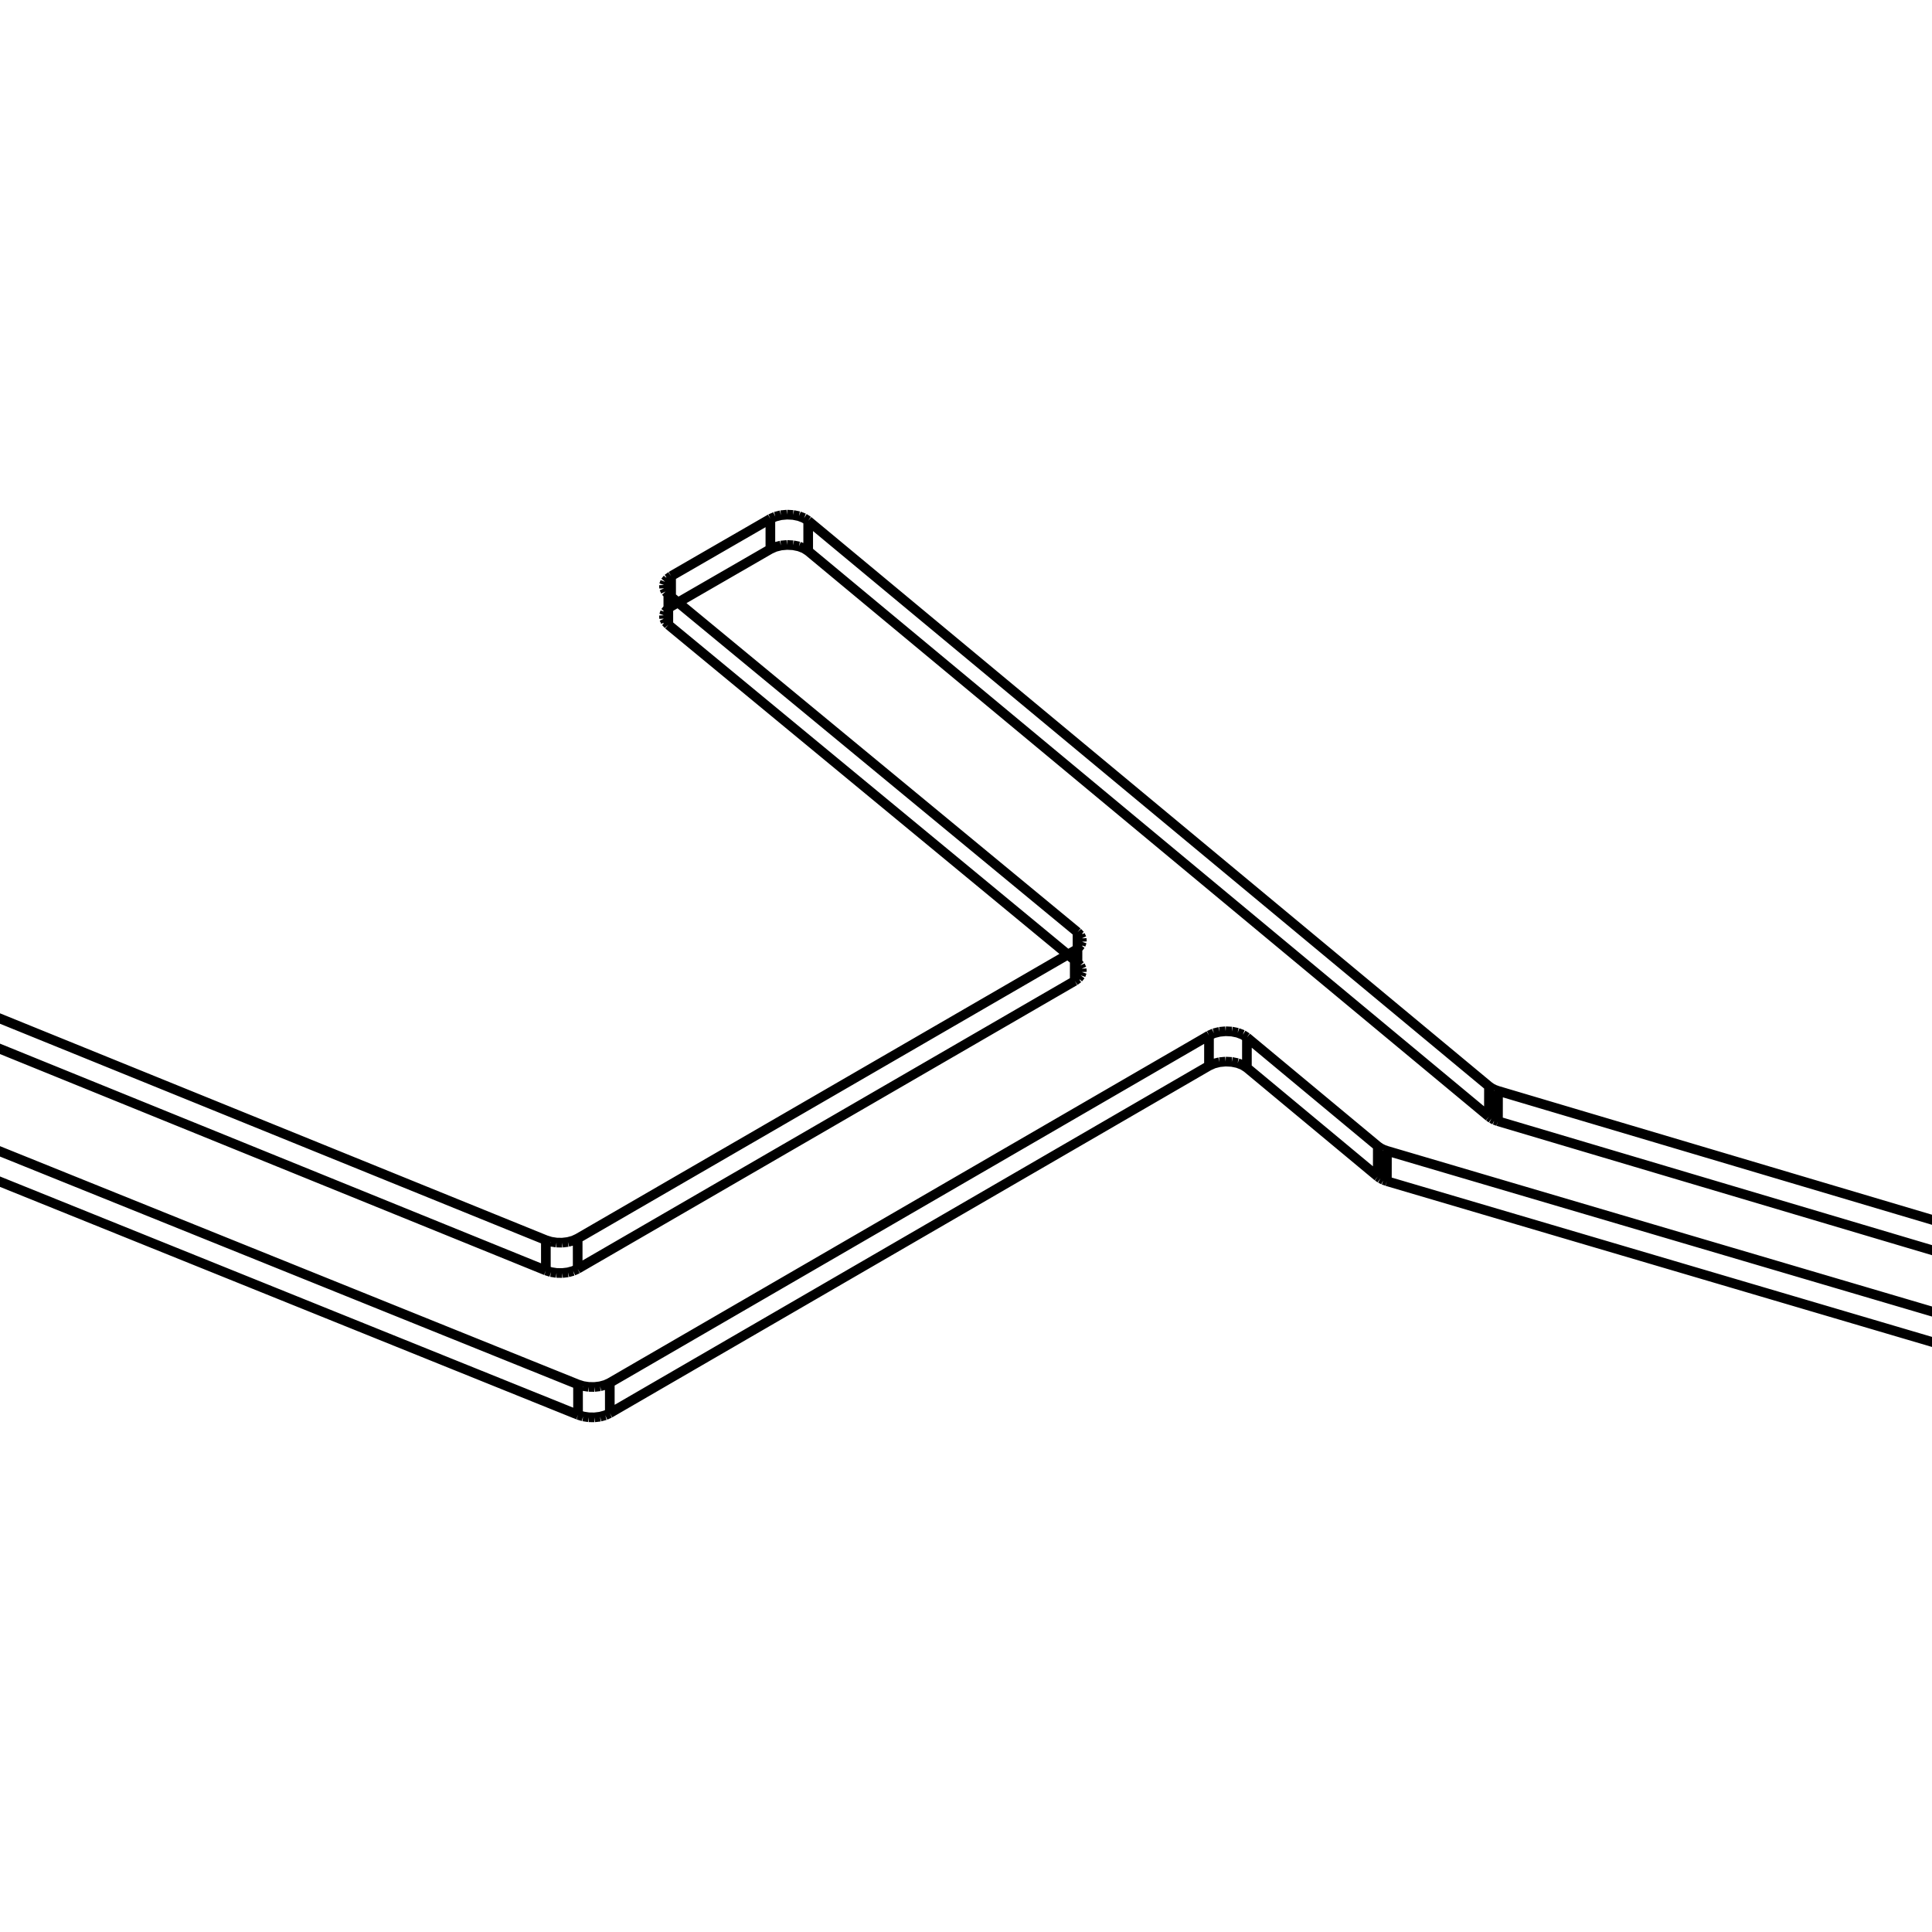
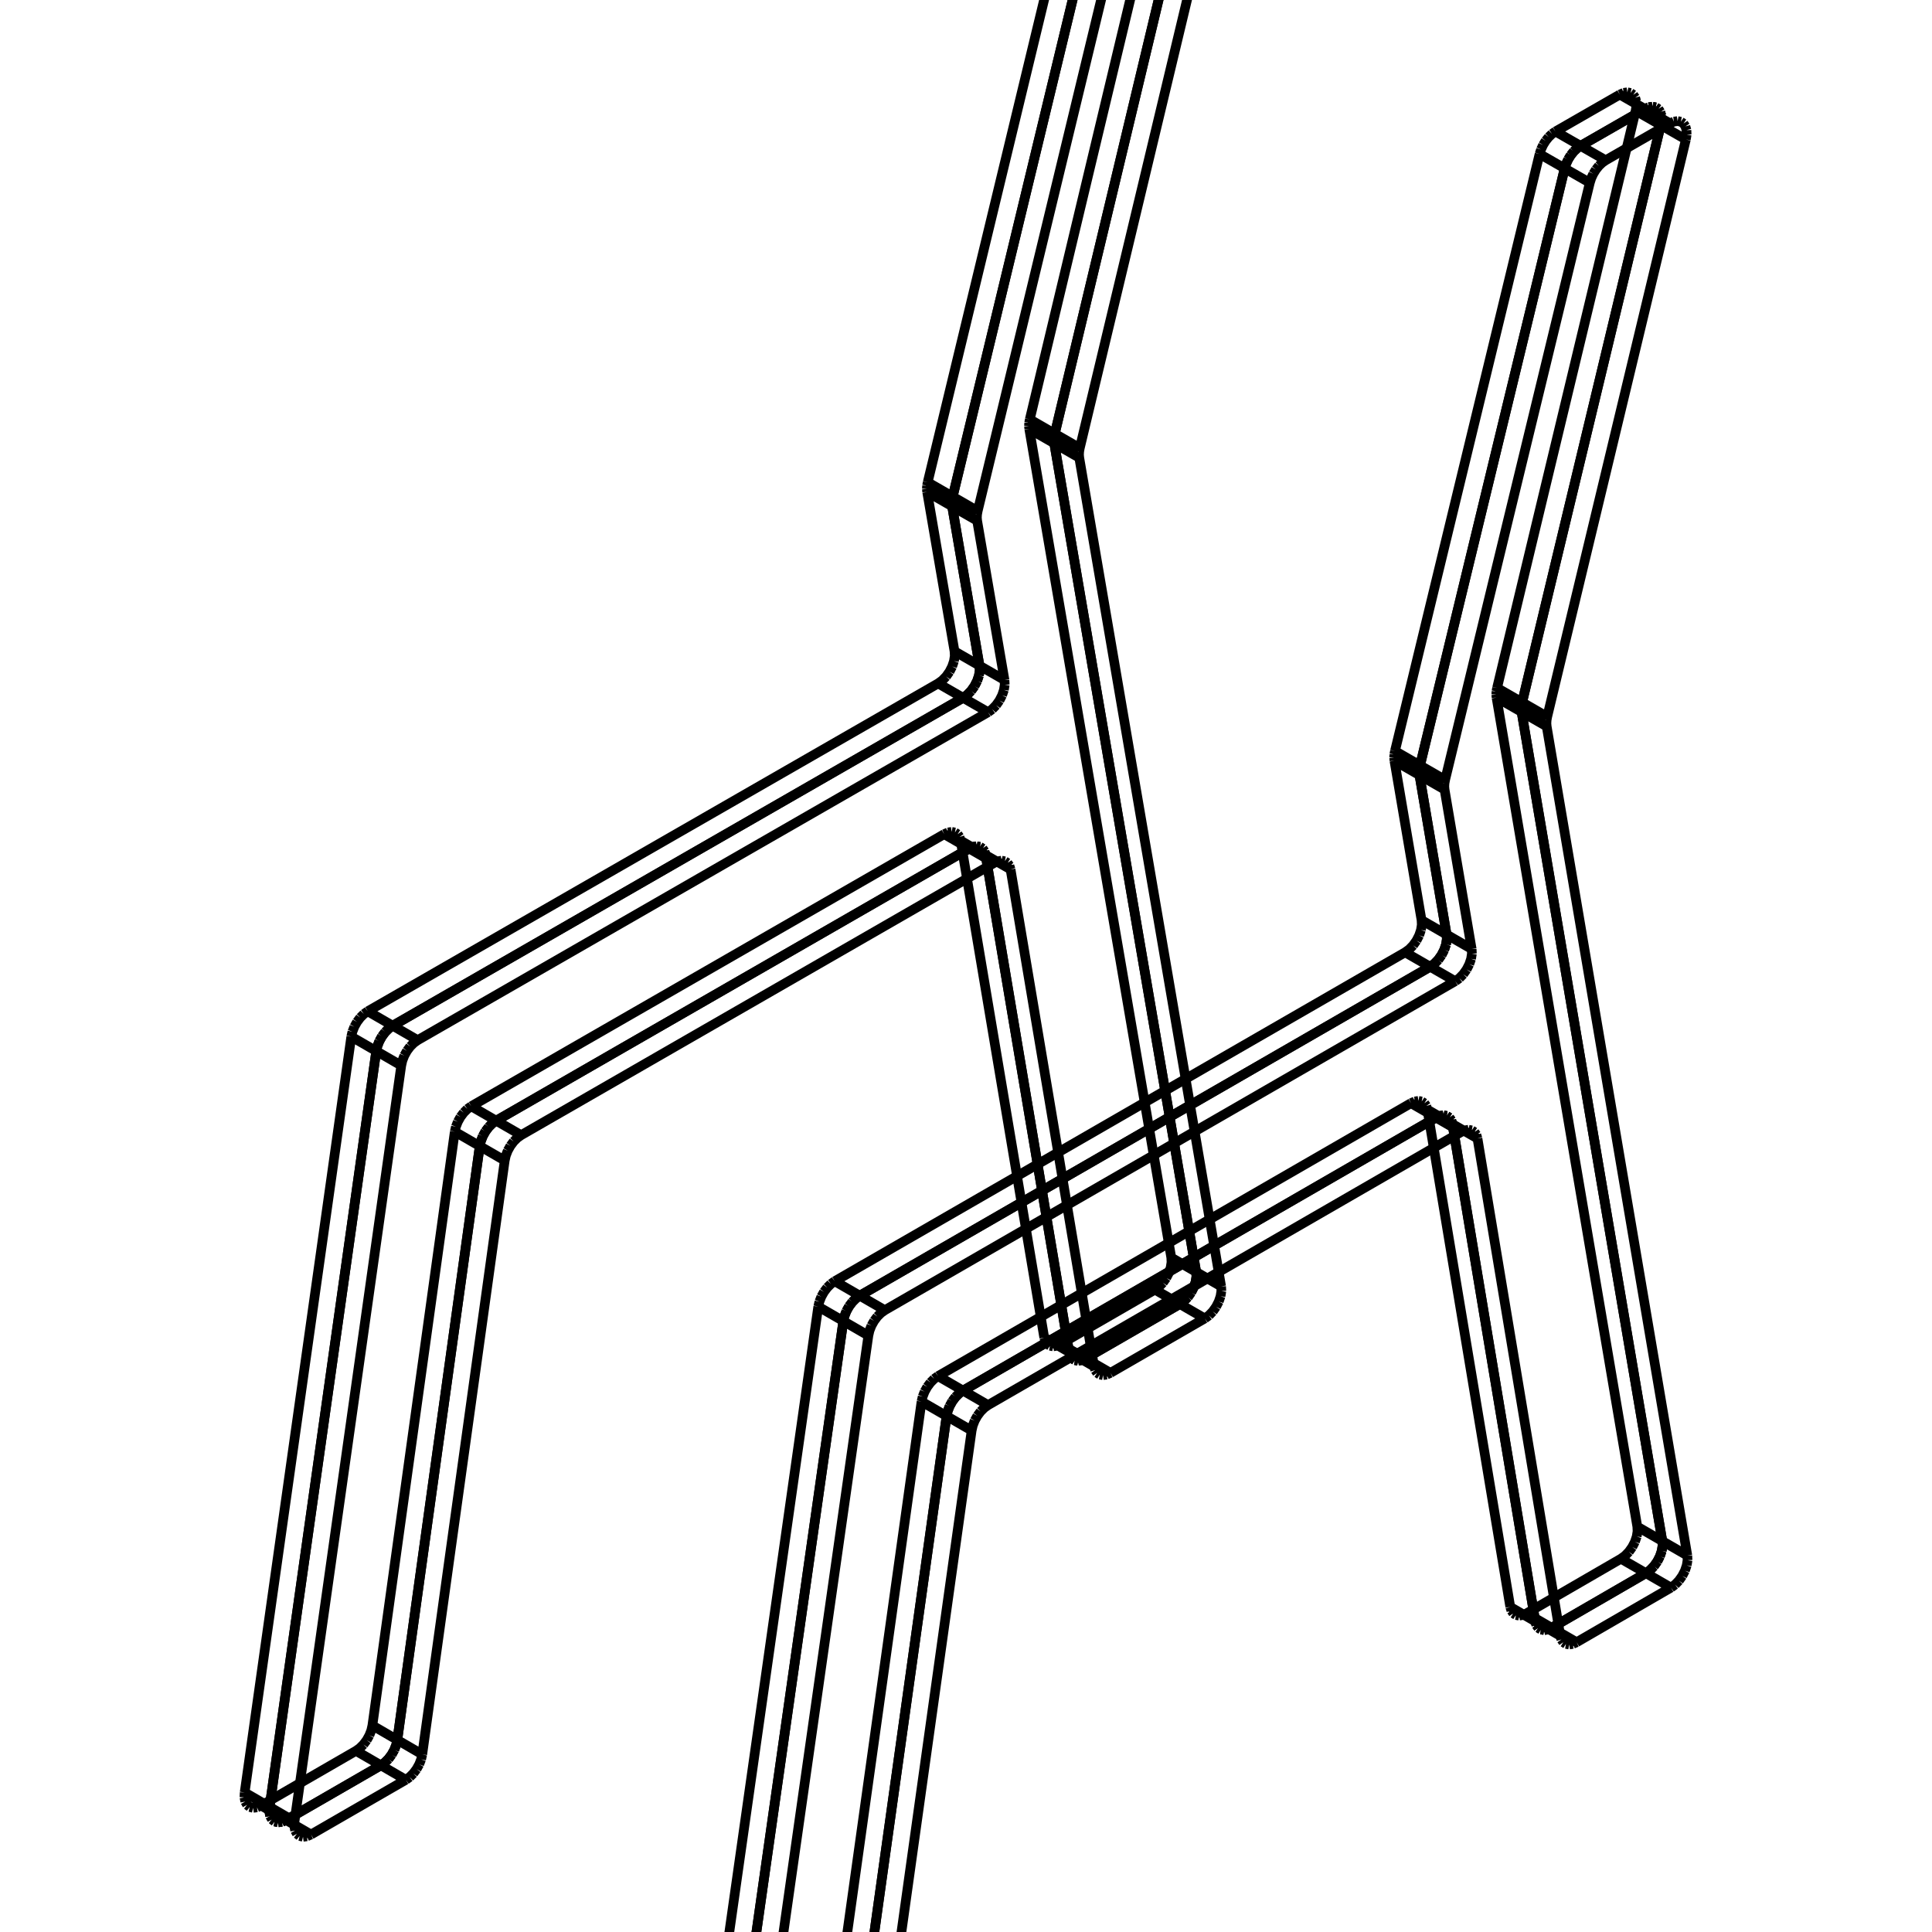
<svg xmlns="http://www.w3.org/2000/svg" viewBox="0 0 800 800">
-   <path d="M318.996,227.381 L277.896,251.11 M277.891,238.559 L277.896,251.11 M318.996,227.381 L318.995,214.831 M318.995,214.831 L277.891,238.559 M616.524,462.371 L334.654,228.188 M616.524,462.371 L617.591,463.12 M617.591,463.12 L618.853,463.758 M618.853,463.758 L620.277,464.27 M318.996,227.381 L321.012,226.476 M321.012,226.476 L323.353,225.888 M323.353,225.888 L325.873,225.652 M325.873,225.652 L328.416,225.783 M328.416,225.783 L330.824,226.273 M330.824,226.273 L332.947,227.091 M332.947,227.091 L334.654,228.188 M867.987,537.861 L620.277,464.27 M870.631,547.386 L872.118,546.287 M872.118,546.287 L873.121,545.016 M873.121,545.016 L873.585,543.643 M873.585,543.643 L873.483,542.244 M873.483,542.244 L872.822,540.896 M872.822,540.896 L871.638,539.673 M871.638,539.673 L869.996,538.642 M869.996,538.642 L867.987,537.861 M277.896,251.11 L276.419,252.188 M276.419,252.188 L275.413,253.433 M275.413,253.433 L274.93,254.779 M274.93,254.779 L274.998,256.153 M274.998,256.153 L275.613,257.481 M275.613,257.481 L276.741,258.691 M842.718,563.639 L870.631,547.386 M446.163,398.573 L276.741,258.691 M842.718,563.639 L841.051,564.424 M841.051,564.424 L839.138,564.991 M839.138,564.991 L837.062,565.314 M837.062,565.314 L834.914,565.379 M834.914,565.379 L832.788,565.184 M832.788,565.184 L830.776,564.737 M445.024,406.184 L446.501,405.102 M446.501,405.102 L447.507,403.851 M447.507,403.851 L447.987,402.5 M447.987,402.5 L447.915,401.12 M447.915,401.12 L447.296,399.788 M447.296,399.788 L446.163,398.573 M830.776,564.737 L574.28,489.101 M239.207,525.41 L445.024,406.184 M574.28,489.101 L572.844,488.588 M572.844,488.588 L571.572,487.946 M571.572,487.946 L570.498,487.193 M226.034,526.078 L228.135,526.735 M228.135,526.735 L230.442,527.093 M230.442,527.093 L232.829,527.133 M232.829,527.133 L235.168,526.853 M235.168,526.853 L237.333,526.268 M237.333,526.268 L239.207,525.41 M570.498,487.193 L516.313,442.137 M-16.094,427.775 L226.034,526.078 M500.608,441.325 L502.627,440.416 M502.627,440.416 L504.974,439.824 M504.974,439.824 L507.5,439.587 M507.5,439.587 L510.051,439.718 M510.051,439.718 L512.467,440.211 M512.467,440.211 L514.598,441.034 M514.598,441.034 L516.313,442.137 M-29.252,428.442 L-27.378,427.585 M-27.378,427.585 L-25.213,427.002 M-25.213,427.002 L-22.876,426.722 M-22.876,426.722 L-20.493,426.763 M-20.493,426.763 L-18.19,427.12 M-18.19,427.12 L-16.094,427.775 M500.608,441.325 L252.51,585.172 M-29.252,428.442 L-70.572,452.298 M252.51,585.172 L250.64,586.03 M250.64,586.03 L248.479,586.616 M248.479,586.616 L246.144,586.897 M246.144,586.897 L243.761,586.86 M243.761,586.86 L241.457,586.506 M241.457,586.506 L239.355,585.853 M-70.572,452.298 L-72.15,453.469 M-72.15,453.469 L-73.179,454.829 M-73.179,454.829 L-73.597,456.293 M-73.597,456.293 L-73.377,457.77 M-73.377,457.77 L-72.533,459.169 M-72.533,459.169 L-71.117,460.402 M-71.117,460.402 L-69.218,461.394 M-69.218,461.394 L239.355,585.853 M277.891,238.559 L276.415,239.637 M276.415,239.637 L275.408,240.882 M275.408,240.882 L274.926,242.228 M274.926,242.228 L274.994,243.602 M274.994,243.602 L275.609,244.929 M275.609,244.929 L276.737,246.139 M276.737,246.139 L276.741,258.691 M334.654,228.188 L334.655,215.639 M318.995,214.831 L321.012,213.927 M321.012,213.927 L323.353,213.339 M323.353,213.339 L325.873,213.103 M325.873,213.103 L328.416,213.234 M328.416,213.234 L330.824,213.724 M330.824,213.724 L332.948,214.542 M332.948,214.542 L334.655,215.639 M616.548,449.803 L334.655,215.639 M616.548,449.803 L617.615,450.551 M617.615,450.551 L618.877,451.189 M618.877,451.189 L620.301,451.701 M868.033,525.286 L620.301,451.701 M870.676,534.811 L872.164,533.711 M872.164,533.711 L873.167,532.44 M873.167,532.44 L873.631,531.067 M873.631,531.067 L873.529,529.669 M873.529,529.669 L872.868,528.321 M872.868,528.321 L871.684,527.098 M871.684,527.098 L870.042,526.068 M870.042,526.068 L868.033,525.286 M842.761,551.062 L870.676,534.811 M446.173,386.01 L276.737,246.139 M842.761,551.062 L841.094,551.847 M841.094,551.847 L839.181,552.414 M839.181,552.414 L837.105,552.737 M837.105,552.737 L834.957,552.802 M834.957,552.802 L832.83,552.607 M832.83,552.607 L830.818,552.16 M445.034,393.62 L446.511,392.538 M446.511,392.538 L447.517,391.287 M447.517,391.287 L447.997,389.936 M447.997,389.936 L447.925,388.557 M447.925,388.557 L447.306,387.224 M447.306,387.224 L446.173,386.01 M830.818,552.16 L574.301,476.53 M239.2,512.836 L445.034,393.62 M574.301,476.53 L572.865,476.017 M572.865,476.017 L571.593,475.376 M571.593,475.376 L570.518,474.622 M226.026,513.504 L228.127,514.161 M228.127,514.161 L230.434,514.519 M230.434,514.519 L232.821,514.559 M232.821,514.559 L235.16,514.279 M235.16,514.279 L237.326,513.694 M237.326,513.694 L239.2,512.836 M570.518,474.622 L516.329,429.57 M-16.123,415.209 L226.026,513.504 M500.622,428.758 L502.642,427.849 M502.642,427.849 L504.988,427.257 M504.988,427.257 L507.515,427.02 M507.515,427.02 L510.066,427.152 M510.066,427.152 L512.482,427.644 M512.482,427.644 L514.614,428.468 M514.614,428.468 L516.329,429.57 M-29.282,415.876 L-27.407,415.02 M-27.407,415.02 L-25.243,414.436 M-25.243,414.436 L-22.906,414.157 M-22.906,414.157 L-20.522,414.197 M-20.522,414.197 L-18.219,414.554 M-18.219,414.554 L-16.123,415.209 M500.622,428.758 L252.504,572.593 M-29.282,415.876 L-70.606,439.73 M252.504,572.593 L250.633,573.451 M250.633,573.451 L248.472,574.037 M248.472,574.037 L246.138,574.318 M246.138,574.318 L243.754,574.281 M243.754,574.281 L241.45,573.927 M241.45,573.927 L239.348,573.274 M-70.606,439.73 L-72.183,440.901 M-72.183,440.901 L-73.213,442.261 M-73.213,442.261 L-73.631,443.725 M-73.631,443.725 L-73.411,445.202 M-73.411,445.202 L-72.567,446.601 M-72.567,446.601 L-71.151,447.834 M-71.151,447.834 L-69.251,448.826 M-69.251,448.826 L239.348,573.274 M616.524,462.371 L616.548,449.803 M620.277,464.27 L620.301,451.701 M867.987,537.861 L868.033,525.286 M870.631,547.386 L870.676,534.811 M842.718,563.639 L842.761,551.062 M446.163,398.573 L446.173,386.01 M830.776,564.737 L830.818,552.16 M445.024,406.184 L445.034,393.62 M574.28,489.101 L574.301,476.53 M239.207,525.41 L239.2,512.836 M570.498,487.193 L570.518,474.622 M226.034,526.078 L226.026,513.504 M516.313,442.137 L516.329,429.57 M-16.094,427.775 L-16.123,415.209 M500.608,441.325 L500.622,428.758 M-29.252,428.442 L-29.282,415.876 M252.504,572.593 L252.51,585.172 M-70.572,452.298 L-70.606,439.73 M239.348,573.274 L239.355,585.853 M-69.218,461.394 L-69.251,448.826" stroke="black" stroke-width="4" fill="red" />
+   <path d="M681.547,651.416 L642.503,674.029 M632.149,668.046 L642.503,674.029 M681.547,651.416 L671.193,645.437 M671.193,645.437 L632.149,668.046 M630.064,294.812 L688.333,638.131 M630.064,294.812 L629.957,293.578 M629.957,293.578 L630.033,292.236 M630.033,292.236 L630.29,290.82 M681.547,651.416 L683.249,650.184 M683.249,650.184 L684.846,648.534 M684.846,648.534 L686.239,646.569 M686.239,646.569 L687.341,644.412 M687.341,644.412 L688.084,642.195 M688.084,642.195 L688.422,640.057 M688.422,640.057 L688.333,638.131 M687.683,51.808 L630.29,290.82 M681.117,45.112 L682.728,44.408 M682.728,44.408 L684.249,44.184 M684.249,44.184 L685.597,44.453 M685.597,44.453 L686.698,45.201 M686.698,45.201 L687.491,46.385 M687.491,46.385 L687.932,47.94 M687.932,47.94 L687.998,49.782 M687.998,49.782 L687.683,51.808 M642.503,674.029 L640.915,674.734 M640.915,674.734 L639.413,674.973 M639.413,674.973 L638.078,674.732 M638.078,674.732 L636.982,674.024 M636.982,674.024 L636.184,672.888 M636.184,672.888 L635.727,671.384 M654.488,60.404 L681.117,45.112 M601.423,465.444 L635.727,671.384 M654.488,60.404 L653.05,61.405 M653.05,61.405 L651.674,62.713 M651.674,62.713 L650.421,64.27 M650.421,64.27 L649.346,66.009 M649.346,66.009 L648.495,67.853 M648.495,67.853 L647.905,69.723 M594.63,462.774 L596.221,462.07 M596.221,462.07 L597.727,461.834 M597.727,461.834 L599.066,462.079 M599.066,462.079 L600.165,462.792 M600.165,462.792 L600.965,463.934 M600.965,463.934 L601.423,465.444 M647.905,69.723 L588.01,316.944 M398.782,575.821 L594.63,462.774 M588.01,316.944 L587.749,318.37 M587.749,318.37 L587.671,319.723 M587.671,319.723 L587.779,320.966 M391.965,586.359 L392.426,584.316 M392.426,584.316 L393.229,582.246 M393.229,582.246 L394.331,580.26 M394.331,580.26 L395.674,578.465 M395.674,578.465 L397.185,576.958 M397.185,576.958 L398.782,575.821 M587.779,320.966 L599.011,386.982 M357.527,832.49 L391.965,586.359 M592.207,400.307 L593.915,399.074 M593.915,399.074 L595.517,397.422 M595.517,397.422 L596.914,395.452 M596.914,395.452 L598.019,393.288 M598.019,393.288 L598.764,391.064 M598.764,391.064 L599.101,388.917 M599.101,388.917 L599.011,386.982 M350.719,843.016 L352.315,841.877 M352.315,841.877 L353.824,840.371 M353.824,840.371 L355.165,838.577 M355.165,838.577 L356.266,836.594 M356.266,836.594 L357.068,834.528 M357.068,834.528 L357.527,832.49 M592.207,400.307 L356.02,536.518 M350.719,843.016 L311.466,865.75 M356.02,536.518 L354.425,537.652 M354.425,537.652 L352.916,539.155 M352.916,539.155 L351.574,540.945 M351.574,540.945 L350.471,542.926 M350.471,542.926 L349.666,544.993 M349.666,544.993 L349.202,547.034 M311.466,865.75 L309.754,866.494 M309.754,866.494 L308.147,866.697 M308.147,866.697 L306.746,866.347 M306.746,866.347 L305.637,865.465 M305.637,865.465 L304.889,864.107 M304.889,864.107 L304.549,862.355 M304.549,862.355 L304.638,860.32 M304.638,860.32 L349.202,547.034 M632.149,668.046 L630.561,668.751 M630.561,668.751 L629.059,668.99 M629.059,668.99 L627.724,668.749 M627.724,668.749 L626.627,668.041 M626.627,668.041 L625.829,666.905 M625.829,666.905 L625.372,665.401 M625.372,665.401 L635.727,671.384 M688.333,638.131 L677.978,632.153 M671.193,645.437 L672.895,644.205 M672.895,644.205 L674.492,642.555 M674.492,642.555 L675.885,640.591 M675.885,640.591 L676.987,638.434 M676.987,638.434 L677.729,636.217 M677.729,636.217 L678.067,634.079 M678.067,634.079 L677.978,632.153 M619.682,288.845 L677.978,632.153 M619.682,288.845 L619.574,287.611 M619.574,287.611 L619.65,286.268 M619.65,286.268 L619.907,284.852 M677.286,45.854 L619.907,284.852 M670.719,39.159 L672.329,38.454 M672.329,38.454 L673.851,38.231 M673.851,38.231 L675.199,38.5 M675.199,38.5 L676.3,39.247 M676.3,39.247 L677.093,40.431 M677.093,40.431 L677.534,41.987 M677.534,41.987 L677.6,43.828 M677.6,43.828 L677.286,45.854 M644.089,54.448 L670.719,39.159 M591.052,459.467 L625.372,665.401 M644.089,54.448 L642.651,55.449 M642.651,55.449 L641.276,56.756 M641.276,56.756 L640.023,58.313 M640.023,58.313 L638.948,60.052 M638.948,60.052 L638.096,61.897 M638.096,61.897 L637.507,63.766 M584.258,456.796 L585.85,456.093 M585.85,456.093 L587.355,455.857 M587.355,455.857 L588.694,456.103 M588.694,456.103 L589.793,456.815 M589.793,456.815 L590.594,457.958 M590.594,457.958 L591.052,459.467 M637.507,63.766 L577.628,310.972 M388.41,569.825 L584.258,456.796 M577.628,310.972 L577.366,312.399 M577.366,312.399 L577.289,313.751 M577.289,313.751 L577.397,314.994 M381.594,580.362 L382.054,578.319 M382.054,578.319 L382.857,576.249 M382.857,576.249 L383.96,574.263 M383.96,574.263 L385.302,572.468 M385.302,572.468 L386.813,570.962 M386.813,570.962 L388.41,569.825 M577.397,314.994 L588.634,381.008 M347.172,826.48 L381.594,580.362 M581.83,394.333 L583.538,393.1 M583.538,393.1 L585.141,391.447 M585.141,391.447 L586.538,389.478 M586.538,389.478 L587.642,387.314 M587.642,387.314 L588.387,385.09 M588.387,385.09 L588.724,382.943 M588.724,382.943 L588.634,381.008 M340.365,837.005 L341.96,835.866 M341.96,835.866 L343.469,834.36 M343.469,834.36 L344.81,832.567 M344.81,832.567 L345.911,830.584 M345.911,830.584 L346.713,828.518 M346.713,828.518 L347.172,826.48 M581.83,394.333 L345.643,530.52 M340.365,837.005 L301.112,859.735 M345.643,530.52 L344.049,531.654 M344.049,531.654 L342.54,533.157 M342.54,533.157 L341.198,534.946 M341.198,534.946 L340.095,536.928 M340.095,536.928 L339.29,538.994 M339.29,538.994 L338.826,541.035 M301.112,859.735 L299.399,860.479 M299.399,860.479 L297.792,860.682 M297.792,860.682 L296.391,860.332 M296.391,860.332 L295.282,859.45 M295.282,859.45 L294.534,858.091 M294.534,858.091 L294.194,856.34 M294.194,856.34 L294.283,854.305 M294.283,854.305 L338.826,541.035 M630.064,294.812 L619.682,288.845 M630.29,290.82 L619.907,284.852 M687.683,51.808 L677.286,45.854 M681.117,45.112 L670.719,39.159 M654.488,60.404 L644.089,54.448 M601.423,465.444 L591.052,459.467 M647.905,69.723 L637.507,63.766 M594.63,462.774 L584.258,456.796 M588.01,316.944 L577.628,310.972 M398.782,575.821 L388.41,569.825 M587.779,320.966 L577.397,314.994 M391.965,586.359 L381.594,580.362 M599.011,386.982 L588.634,381.008 M357.527,832.49 L347.172,826.48 M592.207,400.307 L581.83,394.333 M350.719,843.016 L340.365,837.005 M345.643,530.52 L356.02,536.518 M311.466,865.75 L301.112,859.735 M338.826,541.035 L349.202,547.034 M304.638,860.32 L294.283,854.305" stroke="black" stroke-width="4" fill="red" />
+   <path d="M691.903,657.396 L652.859,680.012 M642.503,674.029 L652.859,680.012 M691.903,657.396 L681.547,651.416 M681.547,651.416 L642.503,674.029 M640.448,300.781 L698.69,644.11 M640.448,300.781 L640.341,299.547 M640.341,299.547 L640.417,298.204 M640.417,298.204 L640.674,296.788 M691.903,657.396 L693.605,656.163 M693.605,656.163 L695.202,654.513 M695.202,654.513 L696.595,652.549 M696.595,652.549 L697.697,650.391 M697.697,650.391 L698.441,648.174 M698.441,648.174 L698.778,646.036 M698.778,646.036 L698.69,644.11 M698.083,57.762 L640.674,296.788 M691.517,51.067 L693.128,50.362 M693.128,50.362 L694.649,50.138 M694.649,50.138 L695.997,50.407 M695.997,50.407 L697.098,51.155 M697.098,51.155 L697.891,52.339 M697.891,52.339 L698.332,53.894 M698.332,53.894 L698.397,55.736 M698.397,55.736 L698.083,57.762 M652.859,680.012 L651.271,680.718 M651.271,680.718 L649.769,680.957 M649.769,680.957 L648.434,680.716 M648.434,680.716 L647.338,680.008 M647.338,680.008 L646.54,678.872 M646.54,678.872 L646.083,677.368 M664.888,66.361 L691.517,51.067 M611.796,471.422 L646.083,677.368 M664.888,66.361 L663.45,67.362 M663.45,67.362 L662.074,68.67 M662.074,68.67 L660.821,70.227 M660.821,70.227 L659.746,71.967 M659.746,71.967 L658.894,73.811 M658.894,73.811 L658.304,75.681 M605.003,468.752 L606.595,468.048 M606.595,468.048 L608.1,467.812 M608.1,467.812 L609.439,468.057 M609.439,468.057 L610.538,468.77 M610.538,468.77 L611.338,469.912 M611.338,469.912 L611.796,471.422 M658.304,75.681 L598.395,322.917 M409.155,581.819 L605.003,468.752 M598.395,322.917 L598.133,324.343 M598.133,324.343 L598.055,325.696 M598.055,325.696 L598.163,326.939 M402.338,592.357 L402.799,590.314 M402.799,590.314 L403.602,588.243 M403.602,588.243 L404.704,586.257 M404.704,586.257 L406.047,584.463 M406.047,584.463 L407.558,582.956 M407.558,582.956 L409.155,581.819 M598.163,326.939 L609.39,392.956 M367.883,838.501 L402.338,592.357 M602.585,406.283 L604.293,405.05 M604.293,405.05 L605.895,403.397 M605.895,403.397 L607.292,401.428 M607.292,401.428 L608.397,399.263 M608.397,399.263 L609.142,397.039 M609.142,397.039 L609.48,394.892 M609.48,394.892 L609.39,392.956 M361.075,849.028 L362.671,847.889 M362.671,847.889 L364.18,846.382 M364.18,846.382 L365.521,844.589 M365.521,844.589 L366.622,842.605 M366.622,842.605 L367.424,840.539 M367.424,840.539 L367.883,838.501 M602.585,406.283 L366.398,542.516 M361.075,849.028 L321.822,871.765 M366.398,542.516 L364.803,543.651 M364.803,543.651 L363.294,545.154 M363.294,545.154 L361.952,546.944 M361.952,546.944 L360.849,548.925 M360.849,548.925 L360.043,550.992 M360.043,550.992 L359.58,553.034 M321.822,871.765 L320.11,872.51 M320.11,872.51 L318.503,872.713 M318.503,872.713 L317.102,872.363 M317.102,872.363 L315.993,871.481 M315.993,871.481 L315.246,870.123 M315.246,870.123 L314.906,868.371 M314.906,868.371 L314.995,866.336 M314.995,866.336 L359.58,553.034 M642.503,674.029 L640.915,674.734 M640.915,674.734 L639.413,674.973 M639.413,674.973 L638.078,674.732 M638.078,674.732 L636.982,674.024 M636.982,674.024 L636.184,672.888 M636.184,672.888 L635.727,671.384 M635.727,671.384 L646.083,677.368 M698.69,644.11 L688.333,638.131 M681.547,651.416 L683.249,650.184 M683.249,650.184 L684.846,648.534 M684.846,648.534 L686.239,646.569 M686.239,646.569 L687.341,644.412 M687.341,644.412 L688.084,642.195 M688.084,642.195 L688.422,640.057 M688.422,640.057 L688.333,638.131 M630.064,294.812 L688.333,638.131 M630.064,294.812 L629.957,293.578 M629.957,293.578 L630.033,292.236 M630.033,292.236 L630.29,290.82 M687.683,51.808 L630.29,290.82 M681.117,45.112 L682.728,44.408 M682.728,44.408 L684.249,44.184 M684.249,44.184 L685.597,44.453 M685.597,44.453 L686.698,45.201 M686.698,45.201 L687.491,46.385 M687.491,46.385 L687.932,47.94 M687.932,47.94 L687.998,49.782 M687.998,49.782 L687.683,51.808 M654.488,60.404 L681.117,45.112 M601.423,465.444 L635.727,671.384 M654.488,60.404 L653.05,61.405 M653.05,61.405 L651.674,62.713 M651.674,62.713 L650.421,64.27 M650.421,64.27 L649.346,66.009 M649.346,66.009 L648.495,67.853 M648.495,67.853 L647.905,69.723 M594.63,462.774 L596.221,462.07 M596.221,462.07 L597.727,461.834 M597.727,461.834 L599.066,462.079 M599.066,462.079 L600.165,462.792 M600.165,462.792 L600.965,463.934 M600.965,463.934 L601.423,465.444 M647.905,69.723 L588.01,316.944 M398.782,575.821 L594.63,462.774 M588.01,316.944 L587.749,318.37 M587.749,318.37 L587.671,319.723 M587.671,319.723 L587.779,320.966 M391.965,586.359 L392.426,584.316 M392.426,584.316 L393.229,582.246 M393.229,582.246 L394.331,580.26 M394.331,580.26 L395.674,578.465 M395.674,578.465 L397.185,576.958 M397.185,576.958 L398.782,575.821 M587.779,320.966 L599.011,386.982 M357.527,832.49 L391.965,586.359 M592.207,400.307 L593.915,399.074 M593.915,399.074 L595.517,397.422 M595.517,397.422 L596.914,395.452 M596.914,395.452 L598.019,393.288 M598.019,393.288 L598.764,391.064 M598.764,391.064 L599.101,388.917 M599.101,388.917 L599.011,386.982 M350.719,843.016 L352.315,841.877 M352.315,841.877 L353.824,840.371 M353.824,840.371 L355.165,838.577 M355.165,838.577 L356.266,836.594 M356.266,836.594 L357.068,834.528 M357.068,834.528 L357.527,832.49 M592.207,400.307 L356.02,536.518 M350.719,843.016 L311.466,865.75 M356.02,536.518 L354.425,537.652 M354.425,537.652 L352.916,539.155 M352.916,539.155 L351.574,540.945 M351.574,540.945 L350.471,542.926 M350.471,542.926 L349.666,544.993 M349.666,544.993 L349.202,547.034 M311.466,865.75 L309.754,866.494 M309.754,866.494 L308.147,866.697 M308.147,866.697 L306.746,866.347 M306.746,866.347 L305.637,865.465 M305.637,865.465 L304.889,864.107 M304.889,864.107 L304.549,862.355 M304.549,862.355 L304.638,860.32 M304.638,860.32 L349.202,547.034 M640.448,300.781 L630.064,294.812 M640.674,296.788 L630.29,290.82 M698.083,57.762 L687.683,51.808 M691.517,51.067 L681.117,45.112 M664.888,66.361 L654.488,60.404 M611.796,471.422 L601.423,465.444 M658.304,75.681 L647.905,69.723 M605.003,468.752 L594.63,462.774 M598.395,322.917 L588.01,316.944 M409.155,581.819 L398.782,575.821 M598.163,326.939 L587.779,320.966 M402.338,592.357 L391.965,586.359 M609.39,392.956 L599.011,386.982 M367.883,838.501 L357.527,832.49 M602.585,406.283 L592.207,400.307 M361.075,849.028 L350.719,843.016 M356.02,536.518 L366.398,542.516 M321.822,871.765 L311.466,865.75 M349.202,547.034 L359.58,553.034 M314.995,866.336 L304.638,860.32" stroke="black" stroke-width="4" fill="red" />
+   <path d="M488.551,539.975 L449.507,562.517 M439.185,556.553 L449.507,562.517 M488.551,539.975 L478.229,534.015 M478.229,534.015 L439.185,556.553 M436.546,183.58 L495.325,526.709 M436.546,183.58 L436.437,182.347 M436.437,182.347 L436.511,181.005 M436.511,181.005 L436.766,179.591 M488.551,539.975 L490.253,538.746 M490.253,538.746 L491.849,537.099 M491.849,537.099 L493.24,535.138 M493.24,535.138 L494.34,532.984 M494.34,532.984 L495.081,530.77 M495.081,530.77 L495.416,528.634 M495.416,528.634 L495.325,526.709 M493.882,-59.157 L436.766,179.591 M487.301,-65.856 L488.912,-66.557 M488.912,-66.557 L490.435,-66.779 M490.435,-66.779 L491.784,-66.508 M491.784,-66.508 L492.887,-65.76 M492.887,-65.76 L493.682,-64.576 M493.682,-64.576 L494.126,-63.021 M494.126,-63.021 L494.194,-61.181 M494.194,-61.181 L493.882,-59.157 M449.507,562.517 L447.919,563.22 M447.919,563.22 L446.416,563.456 M446.416,563.456 L445.079,563.214 M445.079,563.214 L443.981,562.505 M443.981,562.505 L443.181,561.369 M443.181,561.369 L442.722,559.866 M460.672,-50.611 L487.301,-65.856 M408.113,354.04 L442.722,559.866 M460.672,-50.611 L459.234,-49.613 M459.234,-49.613 L457.859,-48.308 M457.859,-48.308 L456.608,-46.754 M456.608,-46.754 L455.534,-45.018 M455.534,-45.018 L454.684,-43.176 M454.684,-43.176 L454.097,-41.309 M401.311,351.362 L402.903,350.661 M402.903,350.661 L404.409,350.427 M404.409,350.427 L405.749,350.674 M405.749,350.674 L406.85,351.388 M406.85,351.388 L407.652,352.53 M407.652,352.53 L408.113,354.04 M454.097,-41.309 L394.49,205.638 M205.463,464.057 L401.311,351.362 M394.49,205.638 L394.23,207.063 M394.23,207.063 L394.154,208.414 M394.154,208.414 L394.263,209.656 M198.656,474.577 L199.114,472.536 M199.114,472.536 L199.914,470.469 M199.914,470.469 L201.015,468.486 M201.015,468.486 L202.357,466.694 M202.357,466.694 L203.866,465.191 M203.866,465.191 L205.463,464.057 M394.263,209.656 L405.593,275.635 M164.522,720.47 L198.656,474.577 M398.802,288.941 L400.509,287.712 M400.509,287.712 L402.11,286.063 M402.11,286.063 L403.506,284.096 M403.506,284.096 L404.609,281.935 M404.609,281.935 L405.351,279.714 M405.351,279.714 L405.686,277.569 M405.686,277.569 L405.593,275.635 M157.724,730.978 L159.319,729.843 M159.319,729.843 L160.827,728.339 M160.827,728.339 L162.167,726.549 M162.167,726.549 L163.266,724.569 M163.266,724.569 L164.066,722.505 M164.066,722.505 L164.522,720.47 M398.802,288.941 L162.615,424.727 M157.724,730.978 L118.471,753.641 M162.615,424.727 L161.021,425.858 M161.021,425.858 L159.513,427.357 M159.513,427.357 L158.172,429.144 M158.172,429.144 L157.071,431.122 M157.071,431.122 L156.268,433.186 M156.268,433.186 L155.806,435.225 M118.471,753.641 L116.758,754.382 M116.758,754.382 L115.15,754.583 M115.15,754.583 L113.748,754.232 M113.748,754.232 L112.637,753.349 M112.637,753.349 L111.887,751.99 M111.887,751.99 L111.544,750.24 M111.544,750.24 L111.631,748.206 M111.631,748.206 L155.806,435.225 M439.185,556.553 L437.597,557.256 M437.597,557.256 L436.094,557.492 M436.094,557.492 L434.757,557.249 M434.757,557.249 L433.659,556.541 M433.659,556.541 L432.859,555.404 M432.859,555.404 L432.399,553.901 M432.399,553.901 L442.722,559.866 M495.325,526.709 L485.002,520.75 M478.229,534.015 L479.931,532.786 M479.931,532.786 L481.527,531.14 M481.527,531.14 L482.918,529.178 M482.918,529.178 L484.018,527.024 M484.018,527.024 L484.758,524.811 M484.758,524.811 L485.093,522.675 M485.093,522.675 L485.002,520.75 M426.196,177.631 L485.002,520.75 M426.196,177.631 L426.087,176.398 M426.087,176.398 L426.161,175.056 M426.161,175.056 L426.416,173.642 M483.517,-65.091 L426.416,173.642 M476.935,-71.79 L478.546,-72.492 M478.546,-72.492 L480.069,-72.713 M480.069,-72.713 L481.418,-72.442 M481.418,-72.442 L482.521,-71.694 M482.521,-71.694 L483.316,-70.51 M483.316,-70.51 L483.76,-68.955 M483.76,-68.955 L483.828,-67.115 M483.828,-67.115 L483.517,-65.091 M450.306,-56.549 L476.935,-71.79 M397.775,348.081 L432.399,553.901 M450.306,-56.549 L448.868,-55.551 M448.868,-55.551 L447.494,-54.246 M447.494,-54.246 L446.242,-52.692 M446.242,-52.692 L445.168,-50.956 M445.168,-50.956 L444.319,-49.114 M444.319,-49.114 L443.731,-47.247 M390.971,345.403 L392.563,344.702 M392.563,344.702 L394.07,344.469 M394.07,344.469 L395.41,344.716 M395.41,344.716 L396.511,345.43 M396.511,345.43 L397.313,346.572 M397.313,346.572 L397.775,348.081 M443.731,-47.247 L384.139,199.685 M195.124,458.08 L390.971,345.403 M384.139,199.685 L383.88,201.109 M383.88,201.109 L383.804,202.461 M383.804,202.461 L383.913,203.703 M188.317,468.599 L188.775,466.558 M188.775,466.558 L189.575,464.491 M189.575,464.491 L190.676,462.508 M190.676,462.508 L192.017,460.717 M192.017,460.717 L193.527,459.214 M193.527,459.214 L195.124,458.08 M383.913,203.703 L395.249,269.68 M154.2,714.478 L188.317,468.599 M388.458,282.985 L390.165,281.756 M390.165,281.756 L391.766,280.107 M391.766,280.107 L393.162,278.141 M393.162,278.141 L394.265,275.98 M394.265,275.98 L395.007,273.758 M395.007,273.758 L395.342,271.614 M395.342,271.614 L395.249,269.68 M147.402,724.986 L148.997,723.851 M148.997,723.851 L150.505,722.347 M150.505,722.347 L151.845,720.558 M151.845,720.558 L152.944,718.578 M152.944,718.578 L153.743,716.514 M153.743,716.514 L154.2,714.478 M388.458,282.985 L152.271,418.748 M147.402,724.986 L108.149,747.645 M152.271,418.748 L150.677,419.879 M150.677,419.879 L149.169,421.378 M149.169,421.378 L147.828,423.164 M147.828,423.164 L146.727,425.143 M146.727,425.143 L145.924,427.207 M145.924,427.207 L145.463,429.245 M108.149,747.645 L106.436,748.386 M106.436,748.386 L104.828,748.587 M104.828,748.587 L103.425,748.235 M103.425,748.235 L102.314,747.353 M102.314,747.353 L101.564,745.994 M101.564,745.994 L101.222,744.244 M101.222,744.244 L101.308,742.21 M101.308,742.21 L145.463,429.245 M436.546,183.58 L426.196,177.631 M436.766,179.591 L426.416,173.642 M493.882,-59.157 L483.517,-65.091 M487.301,-65.856 L476.935,-71.79 M460.672,-50.611 L450.306,-56.549 M408.113,354.04 L397.775,348.081 M454.097,-41.309 L443.731,-47.247 M401.311,351.362 L390.971,345.403 M394.49,205.638 L384.139,199.685 M205.463,464.057 L195.124,458.08 M394.263,209.656 L383.913,203.703 M198.656,474.577 L188.317,468.599 M405.593,275.635 L395.249,269.68 M164.522,720.47 L154.2,714.478 M398.802,288.941 L388.458,282.985 M157.724,730.978 L147.402,724.986 M152.271,418.748 L162.615,424.727 M118.471,753.641 L108.149,747.645 M145.463,429.245 L155.806,435.225 M111.631,748.206 L101.308,742.21" stroke="black" stroke-width="4" fill="red" />
+   <path d="M498.875,545.936 L459.831,568.482 M449.507,562.517 L459.831,568.482 M498.875,545.936 L488.551,539.975 M488.551,539.975 L449.507,562.517 M446.898,189.53 L505.649,532.669 M446.898,189.53 L446.789,188.297 M446.789,188.297 L446.863,186.955 M446.863,186.955 L447.118,185.541 M498.875,545.936 L500.577,544.707 M500.577,544.707 L502.173,543.06 M502.173,543.06 L503.564,541.099 M503.564,541.099 L504.664,538.944 M504.664,538.944 L505.405,536.73 M505.405,536.73 L505.74,534.595 M505.74,534.595 L505.649,532.669 M504.249,-53.221 L447.118,185.541 M497.669,-59.92 L499.28,-60.621 M499.28,-60.621 L500.802,-60.843 M500.802,-60.843 L502.152,-60.572 M502.152,-60.572 L503.254,-59.824 M503.254,-59.824 L504.049,-58.64 M504.049,-58.64 L504.493,-57.085 M504.493,-57.085 L504.561,-55.245 M504.561,-55.245 L504.249,-53.221 M459.831,568.482 L458.243,569.185 M458.243,569.185 L456.74,569.422 M456.74,569.422 L455.403,569.179 M455.403,569.179 L454.306,568.471 M454.306,568.471 L453.505,567.334 M453.505,567.334 L453.046,565.831 M471.039,-44.673 L497.669,-59.92 M418.454,359.999 L453.046,565.831 M471.039,-44.673 L469.602,-43.675 M469.602,-43.675 L468.227,-42.37 M468.227,-42.37 L466.975,-40.815 M466.975,-40.815 L465.901,-39.079 M465.901,-39.079 L465.051,-37.237 M465.051,-37.237 L464.464,-35.369 M411.652,357.322 L413.244,356.62 M413.244,356.62 L414.75,356.387 M414.75,356.387 L416.09,356.634 M416.09,356.634 L417.191,357.347 M417.191,357.347 L417.993,358.49 M417.993,358.49 L418.454,359.999 M464.464,-35.369 L404.841,211.592 M215.804,470.036 L411.652,357.322 M404.841,211.592 L404.581,213.017 M404.581,213.017 L404.505,214.368 M404.505,214.368 L404.615,215.61 M208.996,480.557 L209.454,478.516 M209.454,478.516 L210.255,476.448 M210.255,476.448 L211.356,474.465 M211.356,474.465 L212.698,472.673 M212.698,472.673 L214.207,471.17 M214.207,471.17 L215.804,470.036 M404.615,215.61 L415.94,281.591 M174.847,726.462 L208.996,480.557 M409.147,294.899 L410.855,293.669 M410.855,293.669 L412.456,292.019 M412.456,292.019 L413.852,290.053 M413.852,290.053 L414.955,287.892 M414.955,287.892 L415.697,285.67 M415.697,285.67 L416.032,283.526 M416.032,283.526 L415.94,281.591 M168.047,736.971 L169.643,735.836 M169.643,735.836 L171.151,734.332 M171.151,734.332 L172.491,732.542 M172.491,732.542 L173.59,730.562 M173.59,730.562 L174.39,728.498 M174.39,728.498 L174.847,726.462 M409.147,294.899 L172.961,430.706 M168.047,736.971 L128.794,759.638 M172.961,430.706 L171.366,431.838 M171.366,431.838 L169.858,433.337 M169.858,433.337 L168.518,435.124 M168.518,435.124 L167.416,437.103 M167.416,437.103 L166.613,439.167 M166.613,439.167 L166.152,441.206 M128.794,759.638 L127.082,760.379 M127.082,760.379 L125.474,760.581 M125.474,760.581 L124.071,760.229 M124.071,760.229 L122.961,759.347 M122.961,759.347 L122.211,757.988 M122.211,757.988 L121.868,756.237 M121.868,756.237 L121.955,754.203 M121.955,754.203 L166.152,441.206 M449.507,562.517 L447.919,563.22 M447.919,563.22 L446.416,563.456 M446.416,563.456 L445.079,563.214 M445.079,563.214 L443.981,562.505 M443.981,562.505 L443.181,561.369 M443.181,561.369 L442.722,559.866 M442.722,559.866 L453.046,565.831 M505.649,532.669 L495.325,526.709 M488.551,539.975 L490.253,538.746 M490.253,538.746 L491.849,537.099 M491.849,537.099 L493.24,535.138 M493.24,535.138 L494.34,532.984 M494.34,532.984 L495.081,530.77 M495.081,530.77 L495.416,528.634 M495.416,528.634 L495.325,526.709 M436.546,183.58 L495.325,526.709 M436.546,183.58 L436.437,182.347 M436.437,182.347 L436.511,181.005 M436.511,181.005 L436.766,179.591 M493.882,-59.157 L436.766,179.591 M487.301,-65.856 L488.912,-66.557 M488.912,-66.557 L490.435,-66.779 M490.435,-66.779 L491.784,-66.508 M491.784,-66.508 L492.887,-65.76 M492.887,-65.76 L493.682,-64.576 M493.682,-64.576 L494.126,-63.021 M494.126,-63.021 L494.194,-61.181 M494.194,-61.181 L493.882,-59.157 M460.672,-50.611 L487.301,-65.856 M408.113,354.04 L442.722,559.866 M460.672,-50.611 L459.234,-49.613 M459.234,-49.613 L457.859,-48.308 M457.859,-48.308 L456.608,-46.754 M456.608,-46.754 L455.534,-45.018 M455.534,-45.018 L454.684,-43.176 M454.684,-43.176 L454.097,-41.309 M401.311,351.362 L402.903,350.661 M402.903,350.661 L404.409,350.427 M404.409,350.427 L405.749,350.674 M405.749,350.674 L406.85,351.388 M406.85,351.388 L407.652,352.53 M407.652,352.53 L408.113,354.04 M454.097,-41.309 L394.49,205.638 M205.463,464.057 L401.311,351.362 M394.49,205.638 L394.23,207.063 M394.23,207.063 L394.154,208.414 M394.154,208.414 L394.263,209.656 M198.656,474.577 L199.114,472.536 M199.114,472.536 L199.914,470.469 M199.914,470.469 L201.015,468.486 M201.015,468.486 L202.357,466.694 M202.357,466.694 L203.866,465.191 M203.866,465.191 L205.463,464.057 M394.263,209.656 L405.593,275.635 M164.522,720.47 L198.656,474.577 M398.802,288.941 L400.509,287.712 M400.509,287.712 L402.11,286.063 M402.11,286.063 L403.506,284.096 M403.506,284.096 L404.609,281.935 M404.609,281.935 L405.351,279.714 M405.351,279.714 L405.686,277.569 M405.686,277.569 L405.593,275.635 M157.724,730.978 L159.319,729.843 M159.319,729.843 L160.827,728.339 M160.827,728.339 L162.167,726.549 M162.167,726.549 L163.266,724.569 M163.266,724.569 L164.066,722.505 M164.066,722.505 L164.522,720.47 M398.802,288.941 L162.615,424.727 M157.724,730.978 L118.471,753.641 M162.615,424.727 L161.021,425.858 M161.021,425.858 L159.513,427.357 M159.513,427.357 L158.172,429.144 M158.172,429.144 L157.071,431.122 M157.071,431.122 L156.268,433.186 M156.268,433.186 L155.806,435.225 M118.471,753.641 L116.758,754.382 M116.758,754.382 L115.15,754.583 M115.15,754.583 L113.748,754.232 M113.748,754.232 L112.637,753.349 M112.637,753.349 L111.887,751.99 M111.887,751.99 L111.544,750.24 M111.544,750.24 L111.631,748.206 M111.631,748.206 L155.806,435.225 M446.898,189.53 L436.546,183.58 M447.118,185.541 L436.766,179.591 M504.249,-53.221 L493.882,-59.157 M497.669,-59.92 L487.301,-65.856 M471.039,-44.673 L460.672,-50.611 M418.454,359.999 L408.113,354.04 M464.464,-35.369 L454.097,-41.309 M411.652,357.322 L401.311,351.362 M404.841,211.592 L394.49,205.638 M215.804,470.036 L205.463,464.057 M404.615,215.61 L394.263,209.656 M208.996,480.557 L198.656,474.577 M415.94,281.591 L405.593,275.635 M174.847,726.462 L164.522,720.47 M409.147,294.899 L398.802,288.941 M168.047,736.971 L157.724,730.978 M162.615,424.727 L172.961,430.706 M128.794,759.638 L118.471,753.641 M155.806,435.225 L166.152,441.206 M121.955,754.203 L111.631,748.206" stroke="black" stroke-width="4" fill="red" />
</svg>
